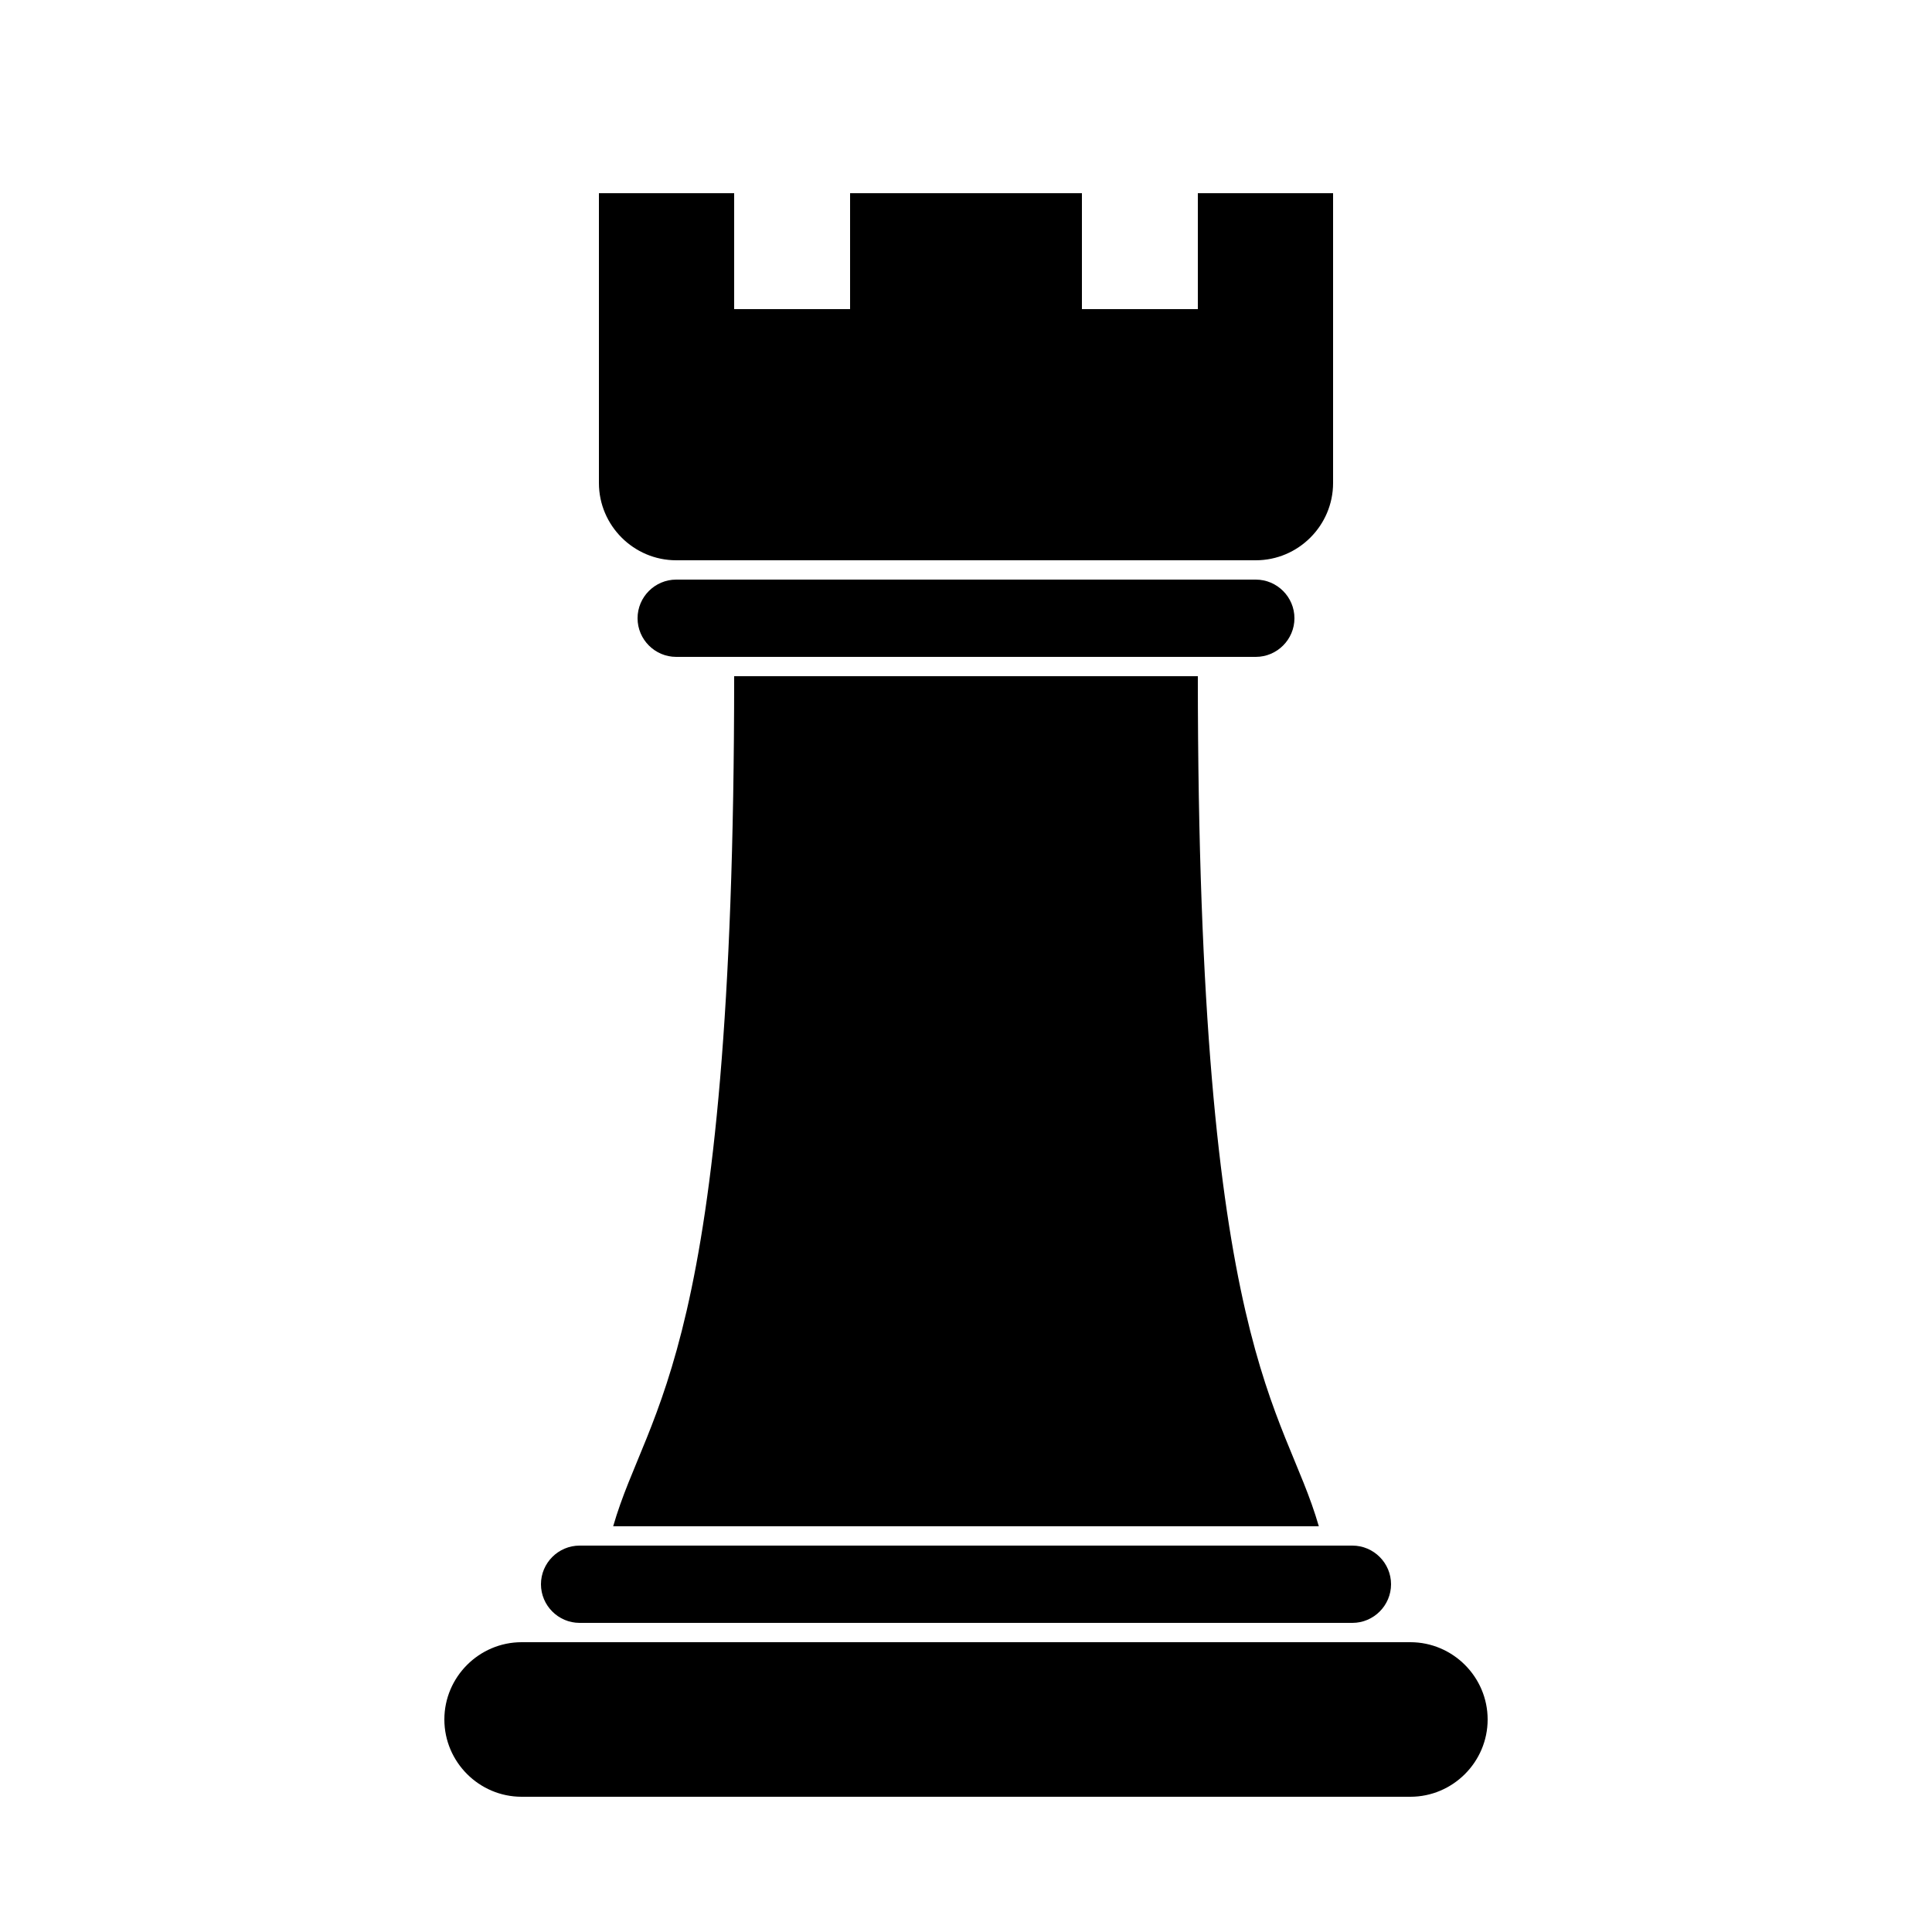
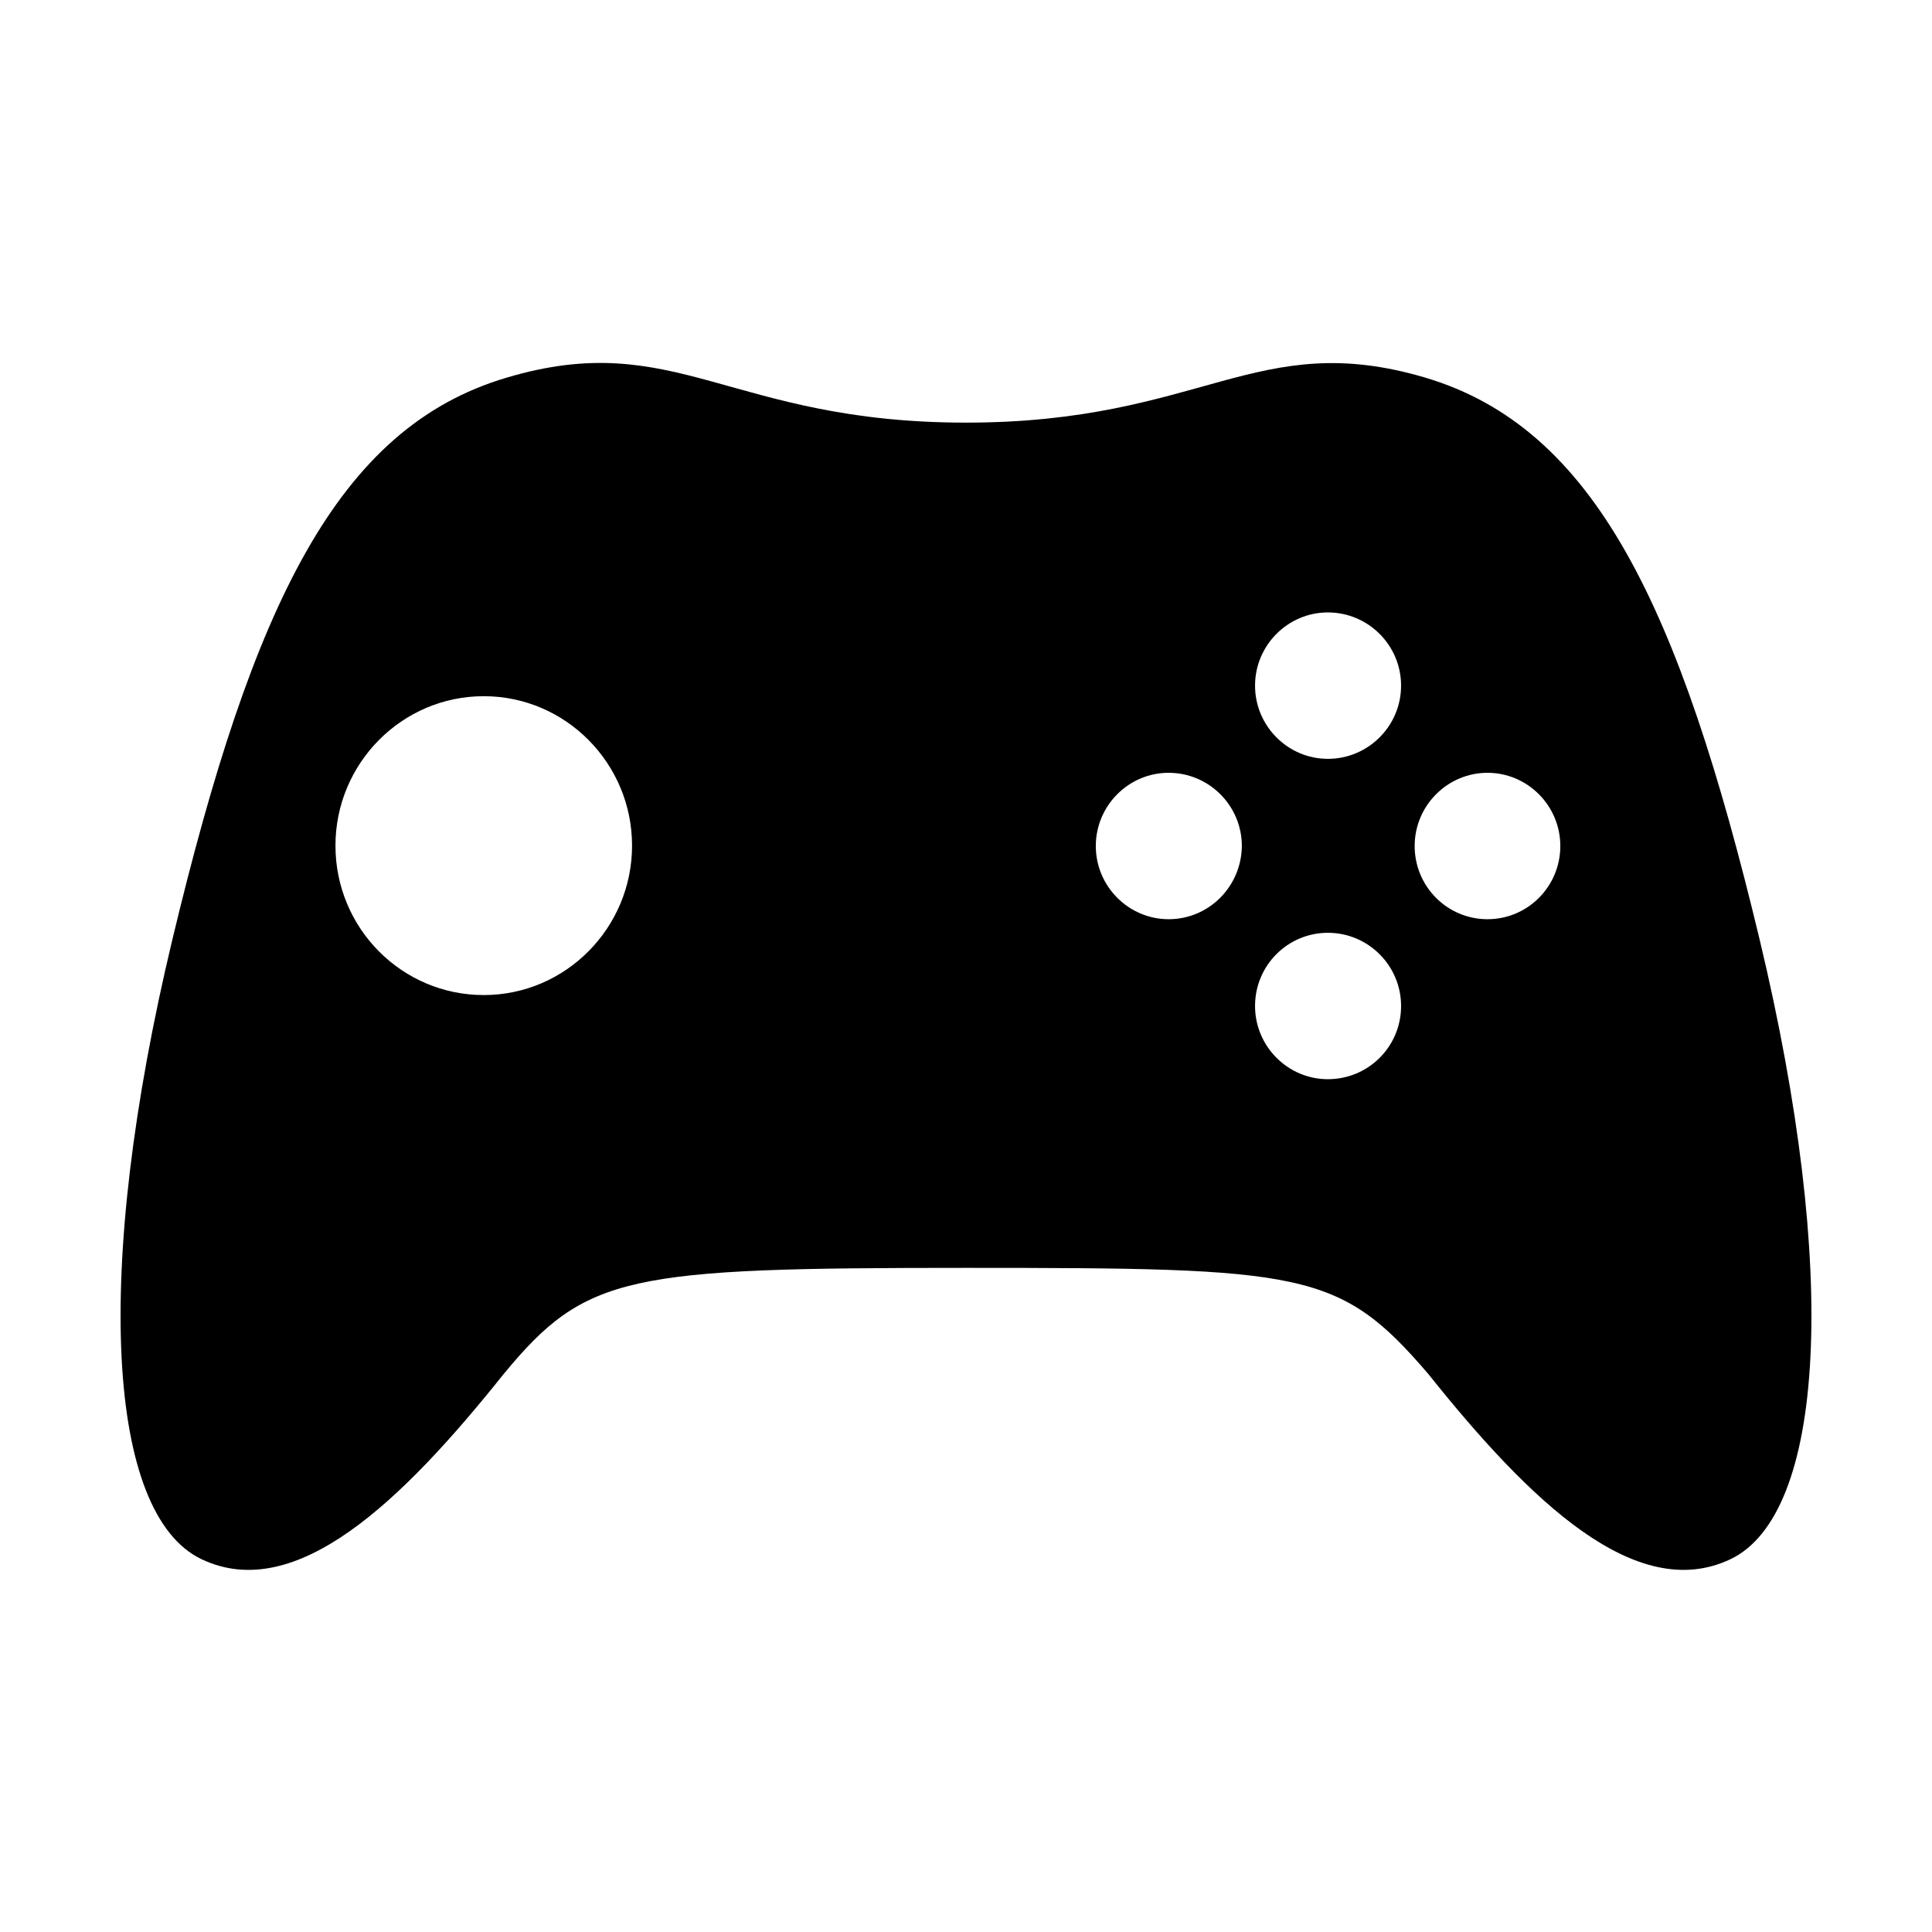
- <svg xmlns="http://www.w3.org/2000/svg" enable-background="new 0 0 100 100" height="100px" version="1.1" viewBox="0 0 100 100" width="100px" xml:space="preserve">
-   <g id="white_exp" />
-   <g id="black_exp">
-     <path d="M31,25V10h7v6h6v-6h12v6h6v-6h7v15c0,2.2-1.8,4-4,4H35C32.8,29,31,27.2,31,25z M65,34c1.1,0,2-0.9,2-2s-0.9-2-2-2H35   c-1.1,0-2,0.9-2,2s0.9,2,2,2H65z M30,84h40c1.1,0,2-0.9,2-2s-0.9-2-2-2H30c-1.1,0-2,0.9-2,2S28.9,84,30,84z M73,85H27   c-2.2,0-4,1.8-4,4s1.8,4,4,4h46c2.2,0,4-1.8,4-4S75.2,85,73,85z M68.262,79C66.464,72.751,62,70.139,62,35H38   c0,35.139-4.464,37.751-6.262,44H68.262z" />
-   </g>
+ <svg xmlns="http://www.w3.org/2000/svg" height="512px" id="Layer_1" style="enable-background:new 0 0 512 512;" version="1.1" viewBox="0 0 512 512" width="512px" xml:space="preserve">
+   <path d="M377.8,100.1C332.9,86.8,318.8,112,256,112s-76.9-25.3-121.8-11.9c-44.9,13.3-67.3,60.4-88.5,148.8  c-21.2,88.5-17.3,152.4,7.7,164.3c25,11.9,53.2-15.4,80.1-49.1C155.3,337.7,166.2,336,256,336c89.7,0,99,0.7,122.5,28.1  c26.9,33.7,55.1,61,80.1,49.1c25-11.9,28.9-75.8,7.7-164.3C445.1,160.5,422.6,113.5,377.8,100.1z M128.2,263.7  c-21.7,0-39.3-17.7-39.3-39.6c0-21.8,17.6-39.6,39.3-39.6c21.7,0,39.3,17.8,39.3,39.6S149.9,263.7,128.2,263.7z M309.7,243.6  c-10.6,0-19.3-8.7-19.3-19.4c0-10.7,8.7-19.4,19.3-19.4c10.7,0,19.4,8.7,19.4,19.4C329,234.9,320.4,243.6,309.7,243.6z M351.9,286  c-10.6,0-19.3-8.7-19.3-19.4c0-10.8,8.7-19.4,19.3-19.4c10.7,0,19.4,8.7,19.4,19.4C371.3,277.4,362.6,286,351.9,286z M351.9,201.1  c-10.6,0-19.3-8.7-19.3-19.4c0-10.7,8.7-19.4,19.3-19.4c10.7,0,19.4,8.7,19.4,19.4C371.3,192.4,362.6,201.1,351.9,201.1z   M394.2,243.6c-10.7,0-19.3-8.7-19.3-19.4c0-10.7,8.7-19.4,19.3-19.4c10.6,0,19.3,8.7,19.3,19.4  C413.5,234.9,404.9,243.6,394.2,243.6z" />
</svg>
